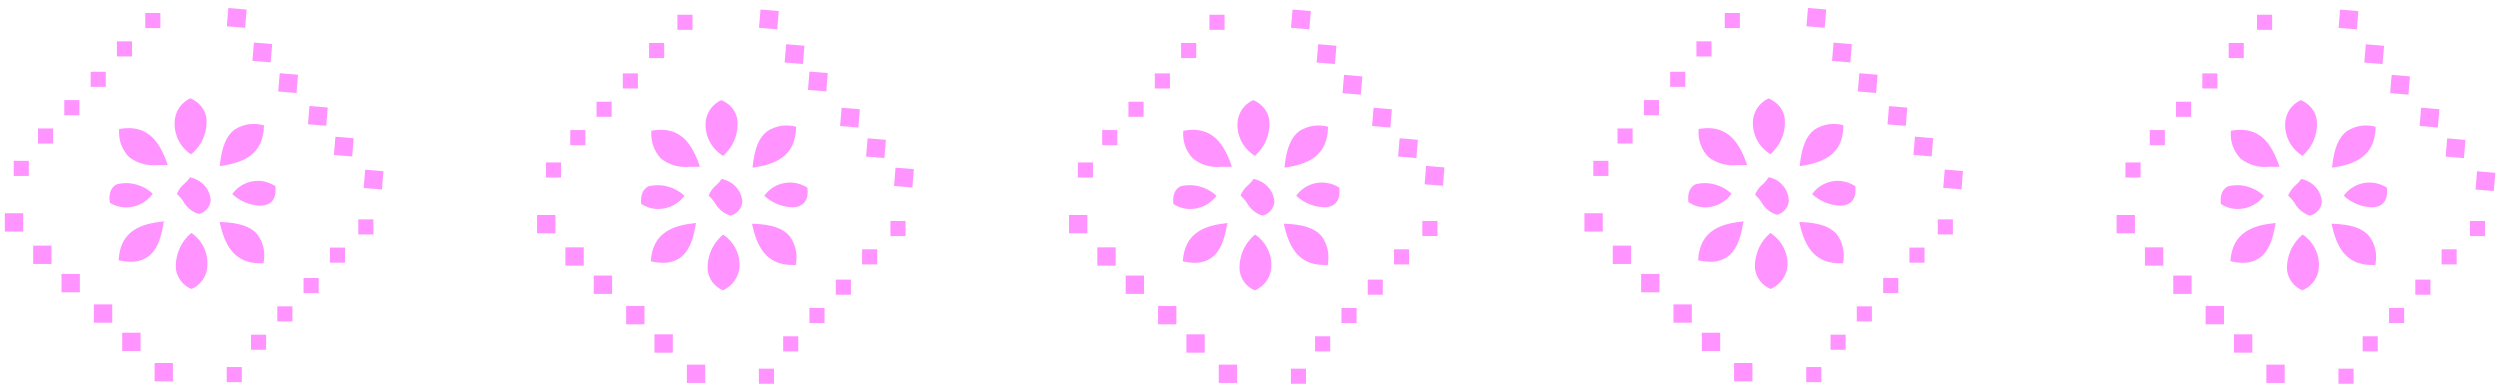
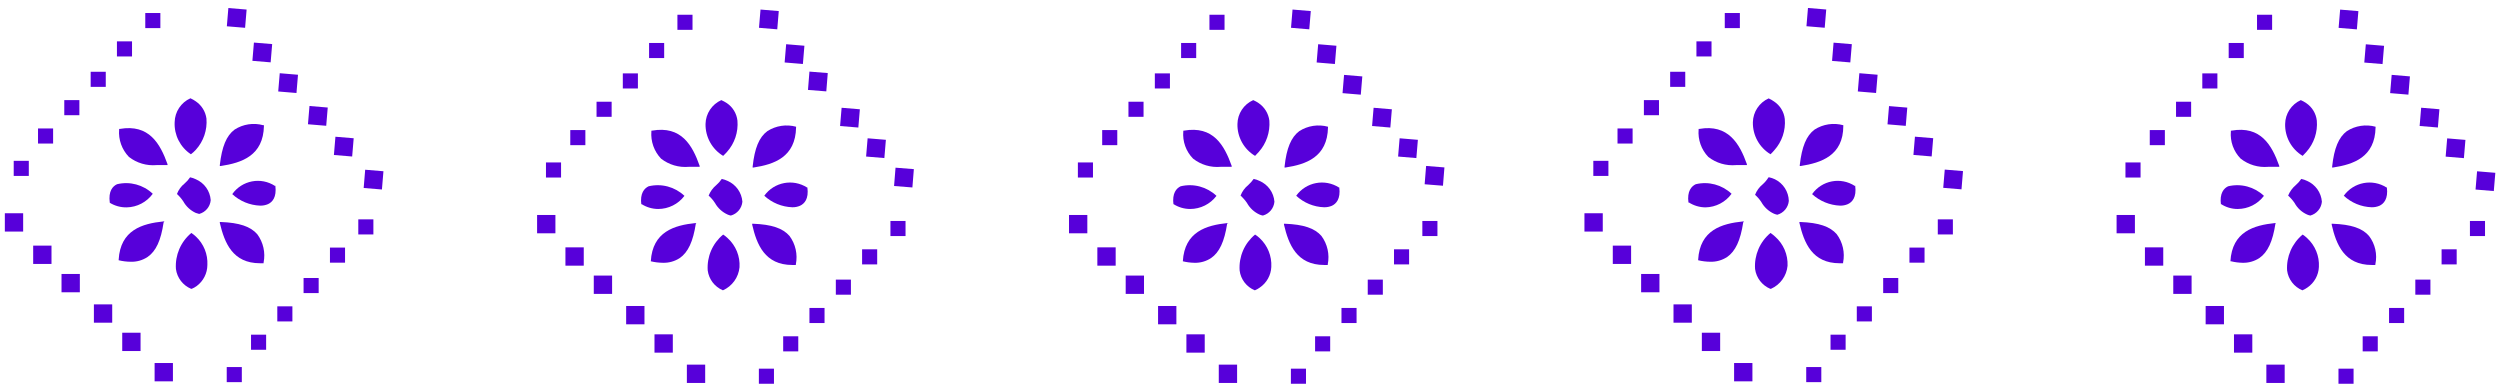
<svg xmlns="http://www.w3.org/2000/svg" id="Capa_1" data-name="Capa 1" viewBox="0 0 217 34">
  <defs>
-     <style>.cls-1{fill:rgb(255, 120, 255, .8);}</style>
+     <style>.cls-1{fill:#5700da;}</style>
  </defs>
  <path class="cls-1" d="M17,20.53a3.09,3.09,0,0,0-.39-.31l0,0,0,0a3.73,3.73,0,0,0-1.34,3.13,2.18,2.18,0,0,0,1.32,1.72h.05a2.09,2.09,0,0,0,.43-.24A2.29,2.29,0,0,0,18,23,3.14,3.14,0,0,0,17,20.53Z" />
  <path class="cls-1" d="M17,15.56a2,2,0,0,0-.5-.17h0l0,0a2.73,2.73,0,0,1-.48.54,2.09,2.09,0,0,0-.66.91l0,0,0,0a3.38,3.38,0,0,1,.55.64,2.36,2.36,0,0,0,1.08,1,2.13,2.13,0,0,0,.3.09h0a1.36,1.36,0,0,0,1-1.2A2.14,2.14,0,0,0,17,15.56Z" />
  <path class="cls-1" d="M14.27,19.22h-.09c-1.83.19-3.73.74-3.88,3.32v.05h0a4.56,4.56,0,0,0,1.05.13,2.48,2.48,0,0,0,1.45-.41c.74-.5,1.17-1.44,1.4-3Z" />
  <path class="cls-1" d="M22.57,22.85h.31v-.06a3.1,3.1,0,0,0-.55-2.46c-.58-.67-1.56-1-3.16-1.06h-.09l0,.08C19.49,21.08,20.19,22.85,22.57,22.85Z" />
  <path class="cls-1" d="M22.91,10.92v-.05h-.06a3.07,3.07,0,0,0-2.49.38c-.71.53-1.1,1.48-1.28,3.08v.08h.08C21,14.13,22.86,13.51,22.91,10.92Z" />
  <path class="cls-1" d="M10.4,11.19h-.06v.06a3.06,3.06,0,0,0,.85,2.37,3.41,3.41,0,0,0,2.4.71c.27,0,.56,0,.87,0h.08l0-.08C13.9,12.47,12.94,10.75,10.4,11.19Z" />
  <path class="cls-1" d="M9.48,17.57l0,0A2.71,2.71,0,0,0,11,18a2.87,2.87,0,0,0,2.26-1.18l0,0,0,0a3.35,3.35,0,0,0-3.1-.83c-.37.17-.77.59-.63,1.61Z" />
  <path class="cls-1" d="M23.87,16.14l0,0a2.72,2.72,0,0,0-3.71.71l0,0,0,0a3.78,3.78,0,0,0,2.42,1,1.65,1.65,0,0,0,.68-.13c.37-.17.77-.58.64-1.61Z" />
  <path class="cls-1" d="M16.57,13.39l0,0,0,0A2.89,2.89,0,0,0,17,13a3.6,3.6,0,0,0,.92-2.71A2.16,2.16,0,0,0,17,8.8a2.83,2.83,0,0,0-.47-.27h0l0,0a2.32,2.32,0,0,0-1.37,2.07A3.16,3.16,0,0,0,16.57,13.39Z" />
  <rect class="cls-1" x="0.42" y="18.51" width="1.59" height="1.59" />
  <rect class="cls-1" x="2.88" y="21.32" width="1.59" height="1.59" />
  <rect class="cls-1" x="5.34" y="23.78" width="1.59" height="1.59" />
  <rect class="cls-1" x="8.15" y="26.42" width="1.59" height="1.59" />
  <rect class="cls-1" x="10.61" y="28.88" width="1.59" height="1.59" />
  <rect class="cls-1" x="13.42" y="31.51" width="1.59" height="1.59" />
  <rect class="cls-1" x="19.75" y="0.76" width="1.59" height="1.59" transform="translate(17.29 21.9) rotate(-85.23)" />
  <rect class="cls-1" x="21.97" y="3.76" width="1.59" height="1.59" transform="translate(16.33 26.86) rotate(-85.22)" />
  <rect class="cls-1" x="24.21" y="6.41" width="1.59" height="1.59" transform="translate(15.74 31.53) rotate(-85.21)" />
  <rect class="cls-1" x="26.8" y="9.27" width="1.59" height="1.59" transform="translate(15.26 36.72) rotate(-85.22)" />
  <rect class="cls-1" x="29.04" y="11.93" width="1.59" height="1.59" transform="translate(14.68 41.4) rotate(-85.23)" />
  <rect class="cls-1" x="31.62" y="14.79" width="1.59" height="1.59" transform="translate(14.22 46.61) rotate(-85.27)" />
  <rect class="cls-1" x="12.61" y="1.13" width="1.31" height="1.31" />
  <rect class="cls-1" x="10.15" y="3.59" width="1.31" height="1.31" />
  <rect class="cls-1" x="7.87" y="6.23" width="1.31" height="1.31" />
  <rect class="cls-1" x="5.58" y="8.69" width="1.31" height="1.31" />
  <rect class="cls-1" x="3.3" y="11.15" width="1.31" height="1.31" />
  <rect class="cls-1" x="1.19" y="13.96" width="1.31" height="1.31" />
  <rect class="cls-1" x="31.1" y="19.04" width="1.31" height="1.31" />
  <rect class="cls-1" x="28.64" y="21.49" width="1.31" height="1.31" />
  <rect class="cls-1" x="26.35" y="24.13" width="1.31" height="1.31" />
  <rect class="cls-1" x="24.07" y="26.59" width="1.31" height="1.31" />
  <rect class="cls-1" x="21.79" y="29.05" width="1.31" height="1.31" />
  <rect class="cls-1" x="19.68" y="31.86" width="1.31" height="1.31" />
  <path class="cls-1" d="M63.16,20.67a2.51,2.51,0,0,0-.39-.31l0,0,0,0a3.71,3.71,0,0,0-1.34,3.12,2.18,2.18,0,0,0,1.32,1.72l0,0,0,0a2.45,2.45,0,0,0,1.44-2A3.15,3.15,0,0,0,63.16,20.67Z" />
  <path class="cls-1" d="M63.15,15.7a2.28,2.28,0,0,0-.5-.17h0l0,0a2.73,2.73,0,0,1-.48.54,2.24,2.24,0,0,0-.66.91v0l0,0a3.05,3.05,0,0,1,.55.64,2.39,2.39,0,0,0,1.09,1,1.1,1.1,0,0,0,.29.09h0a1.38,1.38,0,0,0,1-1.2A2.15,2.15,0,0,0,63.15,15.7Z" />
  <path class="cls-1" d="M60.46,19.36h-.08c-1.84.19-3.74.74-3.89,3.32v0h0a4.7,4.7,0,0,0,1.06.13,2.53,2.53,0,0,0,1.45-.41c.73-.5,1.16-1.44,1.4-3Z" />
  <path class="cls-1" d="M68.77,23h.31v-.06a3.11,3.11,0,0,0-.55-2.46c-.58-.67-1.55-1-3.16-1.06h-.08l0,.08C65.68,21.22,66.39,23,68.77,23Z" />
  <path class="cls-1" d="M69.1,11.06V11h0a3.1,3.1,0,0,0-2.49.38c-.72.53-1.11,1.48-1.28,3.08v.08h.08C67.18,14.27,69.05,13.65,69.1,11.06Z" />
  <path class="cls-1" d="M56.59,11.34h-.05v.06a3.08,3.08,0,0,0,.84,2.37,3.42,3.42,0,0,0,2.41.71c.26,0,.55,0,.86,0h.08l0-.08C60.1,12.61,59.14,10.89,56.59,11.34Z" />
  <path class="cls-1" d="M55.68,17.71l0,0a2.71,2.71,0,0,0,1.45.43A2.86,2.86,0,0,0,59.41,17l0,0,0,0a3.37,3.37,0,0,0-3.11-.83c-.36.17-.77.59-.63,1.61Z" />
  <path class="cls-1" d="M70.06,16.28l0,0a2.75,2.75,0,0,0-3.72.71l0,0,0,0a3.78,3.78,0,0,0,2.43,1,1.57,1.57,0,0,0,.67-.13c.37-.17.78-.58.64-1.6Z" />
  <path class="cls-1" d="M62.77,13.53l0,0,0,0c.13-.12.24-.25.33-.34a3.62,3.62,0,0,0,.91-2.72,2.12,2.12,0,0,0-.92-1.52,3.27,3.27,0,0,0-.48-.26l0,0,0,0a2.32,2.32,0,0,0-1.37,2.07A3.17,3.17,0,0,0,62.77,13.53Z" />
  <rect class="cls-1" x="46.62" y="18.66" width="1.59" height="1.59" />
  <rect class="cls-1" x="49.08" y="21.47" width="1.59" height="1.59" />
  <rect class="cls-1" x="51.54" y="23.92" width="1.59" height="1.59" />
  <rect class="cls-1" x="54.35" y="26.56" width="1.59" height="1.59" />
  <rect class="cls-1" x="56.81" y="29.02" width="1.59" height="1.59" />
  <rect class="cls-1" x="59.62" y="31.65" width="1.59" height="1.59" />
  <rect class="cls-1" x="65.95" y="0.9" width="1.59" height="1.59" transform="translate(59.5 68.06) rotate(-85.23)" />
  <rect class="cls-1" x="68.16" y="3.9" width="1.59" height="1.59" transform="translate(58.54 73.02) rotate(-85.22)" />
  <rect class="cls-1" x="70.41" y="6.56" width="1.59" height="1.59" transform="matrix(0.08, -1, 1, 0.08, 57.94, 77.69)" />
  <rect class="cls-1" x="72.99" y="9.41" width="1.59" height="1.59" transform="translate(57.46 82.89) rotate(-85.22)" />
  <rect class="cls-1" x="75.24" y="12.07" width="1.59" height="1.59" transform="translate(56.88 87.56) rotate(-85.22)" />
  <rect class="cls-1" x="77.82" y="14.93" width="1.59" height="1.59" transform="matrix(0.08, -1, 1, 0.08, 56.45, 92.77)" />
  <rect class="cls-1" x="58.8" y="1.28" width="1.31" height="1.31" />
  <rect class="cls-1" x="56.34" y="3.73" width="1.31" height="1.31" />
  <rect class="cls-1" x="54.06" y="6.37" width="1.31" height="1.31" />
  <rect class="cls-1" x="51.78" y="8.83" width="1.31" height="1.31" />
  <rect class="cls-1" x="49.5" y="11.29" width="1.31" height="1.31" />
  <rect class="cls-1" x="47.39" y="14.1" width="1.31" height="1.31" />
  <rect class="cls-1" x="77.29" y="19.18" width="1.31" height="1.31" />
  <rect class="cls-1" x="74.83" y="21.64" width="1.31" height="1.31" />
  <rect class="cls-1" x="72.55" y="24.27" width="1.31" height="1.31" />
  <rect class="cls-1" x="70.26" y="26.73" width="1.31" height="1.31" />
  <rect class="cls-1" x="67.98" y="29.19" width="1.31" height="1.31" />
  <rect class="cls-1" x="65.87" y="32" width="1.31" height="1.31" />
  <path class="cls-1" d="M109.34,20.67a2.55,2.55,0,0,0-.4-.31l0,0,0,0a3.71,3.71,0,0,0-1.34,3.12,2.14,2.14,0,0,0,1.32,1.72l0,0,0,0a1.89,1.89,0,0,0,.43-.24,2.28,2.28,0,0,0,1-1.79A3.18,3.18,0,0,0,109.34,20.67Z" />
  <path class="cls-1" d="M109.32,15.7a2.11,2.11,0,0,0-.5-.17h0l0,0a3.56,3.56,0,0,1-.48.54,2.15,2.15,0,0,0-.66.91l0,0,0,0a3.43,3.43,0,0,1,.56.64,2.36,2.36,0,0,0,1.08,1,1.18,1.18,0,0,0,.3.09h0a1.37,1.37,0,0,0,1-1.2A2.14,2.14,0,0,0,109.32,15.7Z" />
  <path class="cls-1" d="M106.63,19.36h-.08c-1.83.19-3.73.74-3.88,3.32v0h0a4.56,4.56,0,0,0,1,.13,2.48,2.48,0,0,0,1.45-.41c.73-.5,1.16-1.44,1.4-3Z" />
  <path class="cls-1" d="M114.94,23h.31v-.06a3.11,3.11,0,0,0-.55-2.46c-.58-.67-1.56-1-3.17-1.06h-.08l0,.08C111.85,21.22,112.56,23,114.94,23Z" />
  <path class="cls-1" d="M115.27,11.06V11h0a3.1,3.1,0,0,0-2.49.38c-.71.53-1.11,1.48-1.28,3.08v.08h.08C113.35,14.27,115.22,13.65,115.27,11.06Z" />
  <path class="cls-1" d="M102.76,11.34h-.05v.06a3,3,0,0,0,.85,2.37,3.39,3.39,0,0,0,2.4.71c.27,0,.56,0,.87,0h.08l0-.08C106.27,12.61,105.31,10.89,102.76,11.34Z" />
  <path class="cls-1" d="M101.85,17.71l0,0a2.69,2.69,0,0,0,1.45.43A2.87,2.87,0,0,0,105.59,17l0,0,0,0a3.37,3.37,0,0,0-3.11-.83c-.36.17-.76.59-.62,1.61Z" />
  <path class="cls-1" d="M116.23,16.28l0,0a2.75,2.75,0,0,0-3.72.71l0,0,0,0a3.73,3.73,0,0,0,2.42,1,1.65,1.65,0,0,0,.68-.13c.36-.17.77-.58.64-1.6Z" />
  <path class="cls-1" d="M108.94,13.53l0,0,0,0,.32-.34a3.67,3.67,0,0,0,.92-2.72,2.16,2.16,0,0,0-.93-1.52,2.75,2.75,0,0,0-.47-.26l0,0,0,0a2.3,2.3,0,0,0-1.37,2.07A3.14,3.14,0,0,0,108.94,13.53Z" />
  <rect class="cls-1" x="92.79" y="18.66" width="1.59" height="1.59" />
  <rect class="cls-1" x="95.25" y="21.47" width="1.59" height="1.59" />
  <rect class="cls-1" x="97.71" y="23.92" width="1.59" height="1.59" />
  <rect class="cls-1" x="100.52" y="26.56" width="1.59" height="1.59" />
  <rect class="cls-1" x="102.98" y="29.02" width="1.59" height="1.59" />
  <rect class="cls-1" x="105.79" y="31.65" width="1.59" height="1.59" />
  <rect class="cls-1" x="112.12" y="0.9" width="1.59" height="1.59" transform="translate(101.84 114.07) rotate(-85.23)" />
  <rect class="cls-1" x="114.34" y="3.9" width="1.59" height="1.59" transform="translate(100.87 119.04) rotate(-85.22)" />
  <rect class="cls-1" x="116.58" y="6.56" width="1.59" height="1.59" transform="translate(100.26 123.71) rotate(-85.21)" />
  <rect class="cls-1" x="119.16" y="9.41" width="1.59" height="1.59" transform="translate(99.79 128.9) rotate(-85.22)" />
  <rect class="cls-1" x="121.41" y="12.07" width="1.59" height="1.59" transform="translate(99.21 133.57) rotate(-85.22)" />
  <rect class="cls-1" x="123.99" y="14.93" width="1.59" height="1.59" transform="matrix(0.08, -1, 1, 0.08, 98.81, 138.79)" />
  <rect class="cls-1" x="104.98" y="1.28" width="1.31" height="1.31" />
  <rect class="cls-1" x="102.52" y="3.73" width="1.31" height="1.31" />
  <rect class="cls-1" x="100.24" y="6.37" width="1.31" height="1.31" />
  <rect class="cls-1" x="97.95" y="8.83" width="1.31" height="1.31" />
  <rect class="cls-1" x="95.67" y="11.29" width="1.31" height="1.31" />
  <rect class="cls-1" x="93.56" y="14.1" width="1.31" height="1.31" />
  <rect class="cls-1" x="123.46" y="19.18" width="1.31" height="1.31" />
  <rect class="cls-1" x="121" y="21.64" width="1.31" height="1.31" />
  <rect class="cls-1" x="118.72" y="24.27" width="1.31" height="1.31" />
  <rect class="cls-1" x="116.44" y="26.73" width="1.31" height="1.31" />
  <rect class="cls-1" x="114.15" y="29.19" width="1.31" height="1.31" />
  <rect class="cls-1" x="112.05" y="32" width="1.31" height="1.31" />
  <path class="cls-1" d="M154.07,20.53a3.09,3.09,0,0,0-.39-.31l0,0,0,0a3.73,3.73,0,0,0-1.34,3.13,2.19,2.19,0,0,0,1.32,1.72h.06a2.44,2.44,0,0,0,1.44-2A3.18,3.18,0,0,0,154.07,20.53Z" />
  <path class="cls-1" d="M154.06,15.56a2.28,2.28,0,0,0-.5-.17h-.05l0,0A2.73,2.73,0,0,1,153,16a2.17,2.17,0,0,0-.66.91v0l0,0a3.05,3.05,0,0,1,.55.64,2.39,2.39,0,0,0,1.09,1,1.66,1.66,0,0,0,.29.09h0a1.38,1.38,0,0,0,1-1.2A2.15,2.15,0,0,0,154.06,15.56Z" />
  <path class="cls-1" d="M151.37,19.22h-.08c-1.84.19-3.74.74-3.89,3.32v.05h0a4.7,4.7,0,0,0,1.06.13,2.53,2.53,0,0,0,1.45-.41c.73-.5,1.16-1.44,1.4-3Z" />
  <path class="cls-1" d="M159.68,22.85h.3v-.06a3.1,3.1,0,0,0-.55-2.46c-.58-.67-1.55-1-3.16-1.06h-.08v.08C156.59,21.08,157.3,22.85,159.68,22.85Z" />
  <path class="cls-1" d="M160,10.92v-.05h0a3.09,3.09,0,0,0-2.5.38c-.71.53-1.1,1.48-1.28,3.08v.08h.08C158.08,14.13,160,13.51,160,10.92Z" />
  <path class="cls-1" d="M147.5,11.19h-.06v.06a3.06,3.06,0,0,0,.84,2.37,3.42,3.42,0,0,0,2.41.71c.26,0,.55,0,.86,0h.08l0-.08C151,12.47,150,10.75,147.5,11.19Z" />
  <path class="cls-1" d="M146.59,17.57l0,0a2.71,2.71,0,0,0,1.45.43,2.86,2.86,0,0,0,2.26-1.18l0,0,0,0a3.37,3.37,0,0,0-3.11-.83c-.36.17-.77.59-.63,1.61Z" />
  <path class="cls-1" d="M161,16.14l0,0a2.72,2.72,0,0,0-3.71.71l0,0,0,0a3.84,3.84,0,0,0,2.43,1,1.6,1.6,0,0,0,.67-.13c.37-.17.78-.58.64-1.61Z" />
  <path class="cls-1" d="M153.68,13.39l0,0,0,0a4,4,0,0,0,.33-.35,3.59,3.59,0,0,0,.91-2.71,2.1,2.1,0,0,0-.93-1.52,2.83,2.83,0,0,0-.47-.27h0l0,0a2.32,2.32,0,0,0-1.37,2.07A3.17,3.17,0,0,0,153.68,13.39Z" />
  <rect class="cls-1" x="137.53" y="18.51" width="1.59" height="1.59" />
  <rect class="cls-1" x="139.99" y="21.32" width="1.59" height="1.59" />
  <rect class="cls-1" x="142.45" y="23.78" width="1.59" height="1.59" />
  <rect class="cls-1" x="145.26" y="26.42" width="1.59" height="1.59" />
  <rect class="cls-1" x="147.72" y="28.88" width="1.59" height="1.59" />
  <rect class="cls-1" x="150.52" y="31.51" width="1.59" height="1.59" />
  <rect class="cls-1" x="156.85" y="0.76" width="1.59" height="1.59" transform="translate(143 158.52) rotate(-85.23)" />
  <rect class="cls-1" x="159.07" y="3.76" width="1.59" height="1.59" transform="translate(142.02 163.49) rotate(-85.22)" />
  <rect class="cls-1" x="161.32" y="6.41" width="1.59" height="1.59" transform="translate(141.4 168.16) rotate(-85.21)" />
  <rect class="cls-1" x="163.9" y="9.27" width="1.59" height="1.59" transform="translate(140.94 173.35) rotate(-85.22)" />
  <rect class="cls-1" x="166.15" y="11.93" width="1.59" height="1.59" transform="translate(140.38 178.03) rotate(-85.23)" />
  <rect class="cls-1" x="168.73" y="14.79" width="1.59" height="1.59" transform="translate(140.02 183.24) rotate(-85.27)" />
  <rect class="cls-1" x="149.71" y="1.13" width="1.31" height="1.31" />
  <rect class="cls-1" x="147.25" y="3.59" width="1.31" height="1.31" />
  <rect class="cls-1" x="144.97" y="6.23" width="1.31" height="1.31" />
  <rect class="cls-1" x="142.69" y="8.69" width="1.31" height="1.31" />
  <rect class="cls-1" x="140.4" y="11.15" width="1.31" height="1.31" />
  <rect class="cls-1" x="138.3" y="13.96" width="1.31" height="1.31" />
  <rect class="cls-1" x="168.2" y="19.04" width="1.31" height="1.31" />
  <rect class="cls-1" x="165.74" y="21.49" width="1.31" height="1.31" />
  <rect class="cls-1" x="163.46" y="24.13" width="1.31" height="1.31" />
  <rect class="cls-1" x="161.17" y="26.59" width="1.31" height="1.31" />
  <rect class="cls-1" x="158.89" y="29.05" width="1.31" height="1.31" />
  <rect class="cls-1" x="156.78" y="31.86" width="1.31" height="1.31" />
  <path class="cls-1" d="M200.26,20.67a2.51,2.51,0,0,0-.39-.31l0,0,0,0a3.75,3.75,0,0,0-1.35,3.12,2.17,2.17,0,0,0,1.33,1.72l0,0,0,0a2.38,2.38,0,0,0,.43-.24,2.28,2.28,0,0,0,1-1.79A3.15,3.15,0,0,0,200.26,20.67Z" />
  <path class="cls-1" d="M200.25,15.7a2.11,2.11,0,0,0-.5-.17h0l0,0a2.73,2.73,0,0,1-.48.54,2.33,2.33,0,0,0-.66.91v0l0,0a3.43,3.43,0,0,1,.56.64,2.31,2.31,0,0,0,1.08,1,1.23,1.23,0,0,0,.29.09h0a1.38,1.38,0,0,0,1-1.2A2.15,2.15,0,0,0,200.25,15.7Z" />
  <path class="cls-1" d="M197.56,19.36h-.08c-1.84.19-3.73.74-3.88,3.32v0h.06a4.56,4.56,0,0,0,1,.13,2.53,2.53,0,0,0,1.45-.41c.73-.5,1.16-1.44,1.4-3Z" />
  <path class="cls-1" d="M205.87,23h.31v-.06a3,3,0,0,0-.55-2.46c-.57-.67-1.55-1-3.16-1.06h-.08l0,.08C202.78,21.22,203.49,23,205.87,23Z" />
  <path class="cls-1" d="M206.2,11.06V11h0a3.1,3.1,0,0,0-2.49.38c-.71.53-1.11,1.48-1.28,3.08v.08h.08C204.28,14.27,206.15,13.65,206.2,11.06Z" />
  <path class="cls-1" d="M193.69,11.34h-.05v.06a3,3,0,0,0,.85,2.37,3.38,3.38,0,0,0,2.4.71c.27,0,.55,0,.86,0h.09l0-.08C197.2,12.61,196.24,10.89,193.69,11.34Z" />
  <path class="cls-1" d="M192.78,17.71l0,0a2.66,2.66,0,0,0,1.45.43A2.86,2.86,0,0,0,196.51,17l0,0,0,0a3.37,3.37,0,0,0-3.11-.83c-.36.17-.76.59-.62,1.61Z" />
  <path class="cls-1" d="M207.16,16.28l0,0a2.75,2.75,0,0,0-3.72.71l0,0,0,0a3.73,3.73,0,0,0,2.42,1,1.65,1.65,0,0,0,.68-.13c.36-.17.77-.58.64-1.6Z" />
  <path class="cls-1" d="M199.87,13.53l0,0,0,0,.32-.34a3.62,3.62,0,0,0,.91-2.72,2.12,2.12,0,0,0-.92-1.52,2.75,2.75,0,0,0-.47-.26l0,0,0,0a2.31,2.31,0,0,0-1.36,2.07A3.14,3.14,0,0,0,199.87,13.53Z" />
  <rect class="cls-1" x="183.72" y="18.66" width="1.59" height="1.59" />
  <rect class="cls-1" x="186.18" y="21.47" width="1.59" height="1.59" />
  <rect class="cls-1" x="188.64" y="23.92" width="1.59" height="1.59" />
  <rect class="cls-1" x="191.45" y="26.56" width="1.59" height="1.59" />
  <rect class="cls-1" x="193.91" y="29.02" width="1.59" height="1.59" />
  <rect class="cls-1" x="196.72" y="31.65" width="1.59" height="1.59" />
  <rect class="cls-1" x="203.05" y="0.9" width="1.59" height="1.59" transform="translate(185.21 204.69) rotate(-85.23)" />
  <rect class="cls-1" x="205.26" y="3.9" width="1.59" height="1.59" transform="translate(184.23 209.65) rotate(-85.22)" />
  <rect class="cls-1" x="207.51" y="6.56" width="1.59" height="1.59" transform="translate(183.6 214.32) rotate(-85.21)" />
  <rect class="cls-1" x="210.09" y="9.41" width="1.59" height="1.59" transform="translate(183.14 219.51) rotate(-85.22)" />
  <rect class="cls-1" x="212.34" y="12.07" width="1.59" height="1.59" transform="translate(182.56 224.19) rotate(-85.22)" />
  <rect class="cls-1" x="214.92" y="14.93" width="1.59" height="1.59" transform="translate(182.09 229.38) rotate(-85.22)" />
  <rect class="cls-1" x="195.91" y="1.28" width="1.31" height="1.31" />
  <rect class="cls-1" x="193.45" y="3.73" width="1.31" height="1.31" />
  <rect class="cls-1" x="191.16" y="6.37" width="1.31" height="1.31" />
  <rect class="cls-1" x="188.88" y="8.83" width="1.31" height="1.31" />
  <rect class="cls-1" x="186.6" y="11.29" width="1.31" height="1.31" />
  <rect class="cls-1" x="184.49" y="14.1" width="1.31" height="1.31" />
  <rect class="cls-1" x="214.39" y="19.18" width="1.31" height="1.31" />
  <rect class="cls-1" x="211.93" y="21.64" width="1.31" height="1.31" />
  <rect class="cls-1" x="209.65" y="24.27" width="1.31" height="1.31" />
  <rect class="cls-1" x="207.37" y="26.73" width="1.31" height="1.31" />
  <rect class="cls-1" x="205.08" y="29.19" width="1.31" height="1.31" />
  <rect class="cls-1" x="202.98" y="32" width="1.31" height="1.31" />
</svg>
